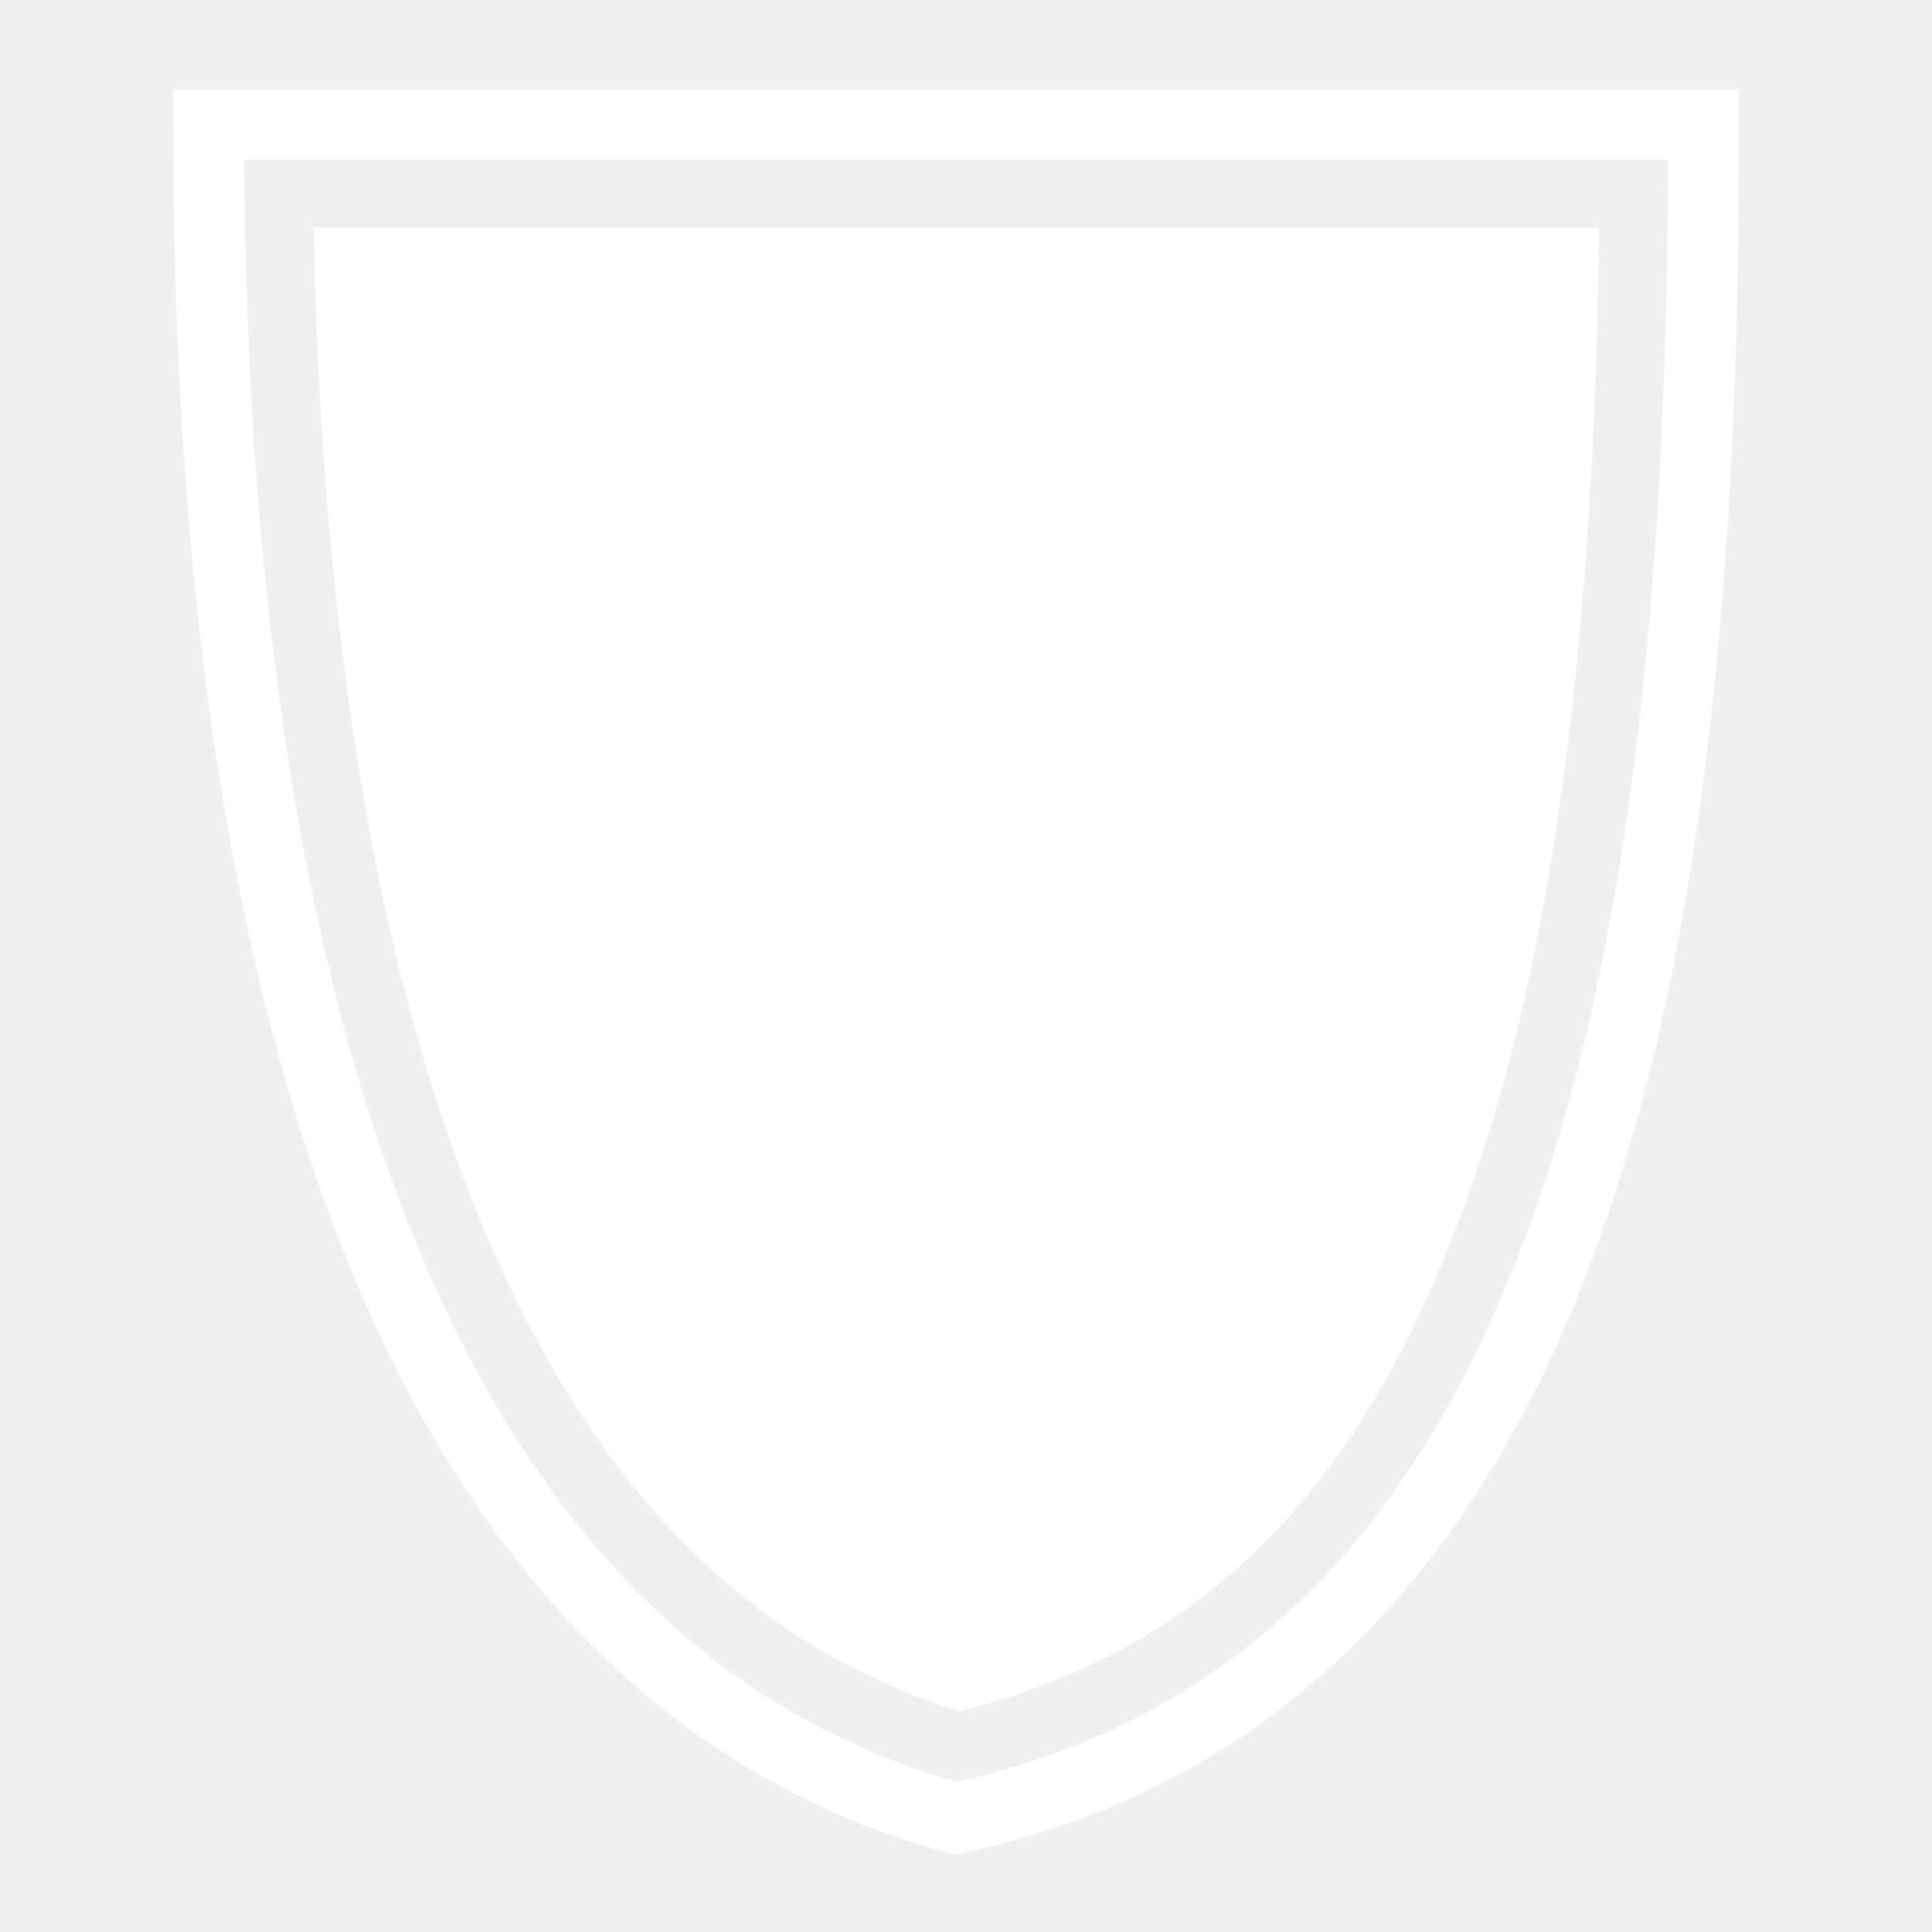
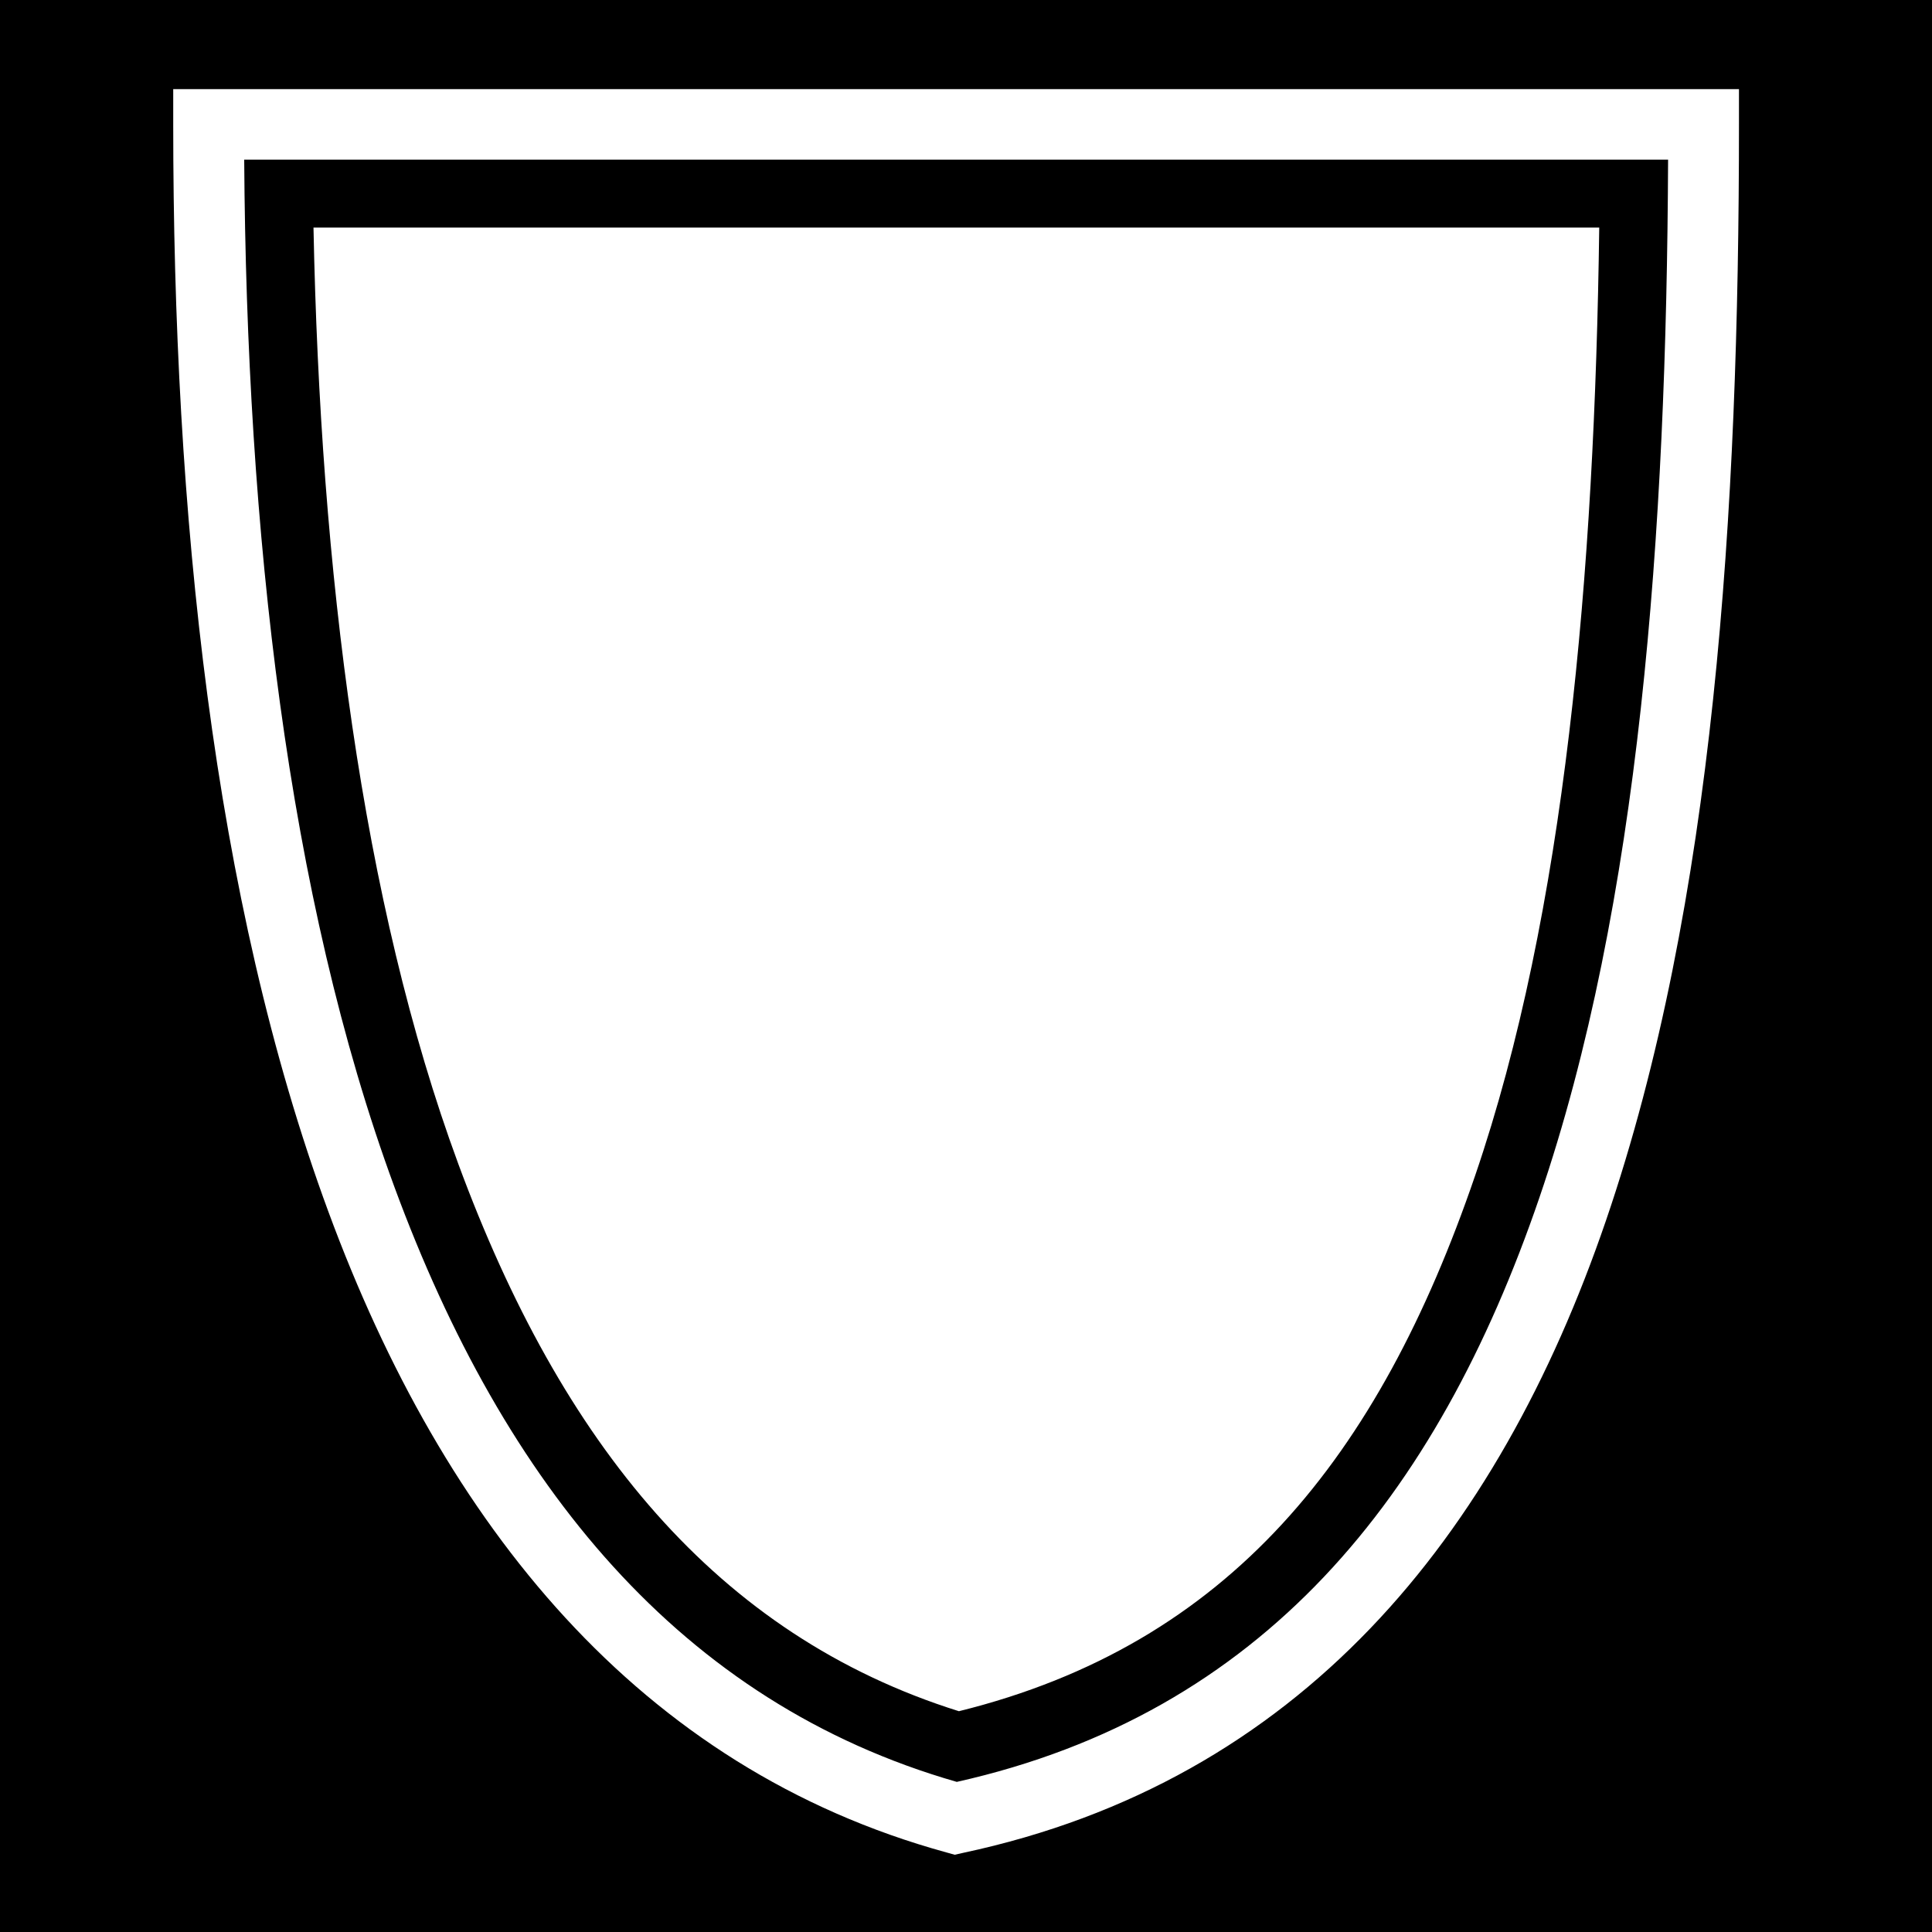
<svg xmlns="http://www.w3.org/2000/svg" viewBox="0 0 512 512" style="height: 512px; width: 512px;" version="1.1" id="svg1">
  <defs id="defs1" />
-   <g class="" transform="translate(0,0)" style="" id="g1">
-     <path id="path11" style="display:inline;stroke:none;fill:#ffffff;fill-opacity:1" d="m 83.078,60.312 c 1.806,90.647 12.785,178.737 38.371,248.115 27.283,73.978 68.406,124.888 132.672,145.061 71.636,-17.71 111.279,-67.37 136.785,-141.881 23.868,-69.722 31.686,-159.528 32.908,-251.295 z" />
-     <path id="path12" style="display:inline;stroke:none;fill:#ffffff;fill-opacity:1" d="m 45.906,23.625 v 9.344 c 0,102.68 10.49,205.086 41.125,288.154 30.637,83.068 82.364,147.416 163.75,169.781 l 2.221,0.625 2.219,-0.5 c 89.269,-19.03 141.644,-83.639 170.373,-167.559 28.728,-83.92 35.25,-187.777 35.25,-290.5 V 23.625 Z m 18.811,18.688 h 0.004 377.34 c -0.413,98.8 -7.497,197.342 -34.125,275.125 -27.21,79.487 -73.39,136.638 -154.375,154.781 -73.28,-21.03 -119.914,-78.697 -149,-157.562 C 76.086,237.444 65.354,140.526 64.717,42.312 Z" />
+   <path d="M 0,9.9999996e-7 H 512 V 512 H 0 Z" fill="#000000" fill-opacity="1" id="path1" />
+   <g class="" style="height:512px;width:512px" id="g1">
+     <path id="path11" style="display:inline;stroke:none;fill:#ffffff;fill-opacity:1" d="M 45.906 23.625 L 45.906 32.969 C 45.906 135.649 56.396 238.055 87.031 321.123 C 117.668 404.191 169.395 468.539 250.781 490.904 L 253.002 491.529 L 255.221 491.029 C 344.49 471.999 396.865 407.391 425.594 323.471 C 454.322 239.551 460.844 135.694 460.844 32.971 L 460.844 23.625 L 45.906 23.625 z M 64.717 42.312 L 64.721 42.312 L 442.061 42.312 C 441.648 141.113 434.564 239.655 407.936 317.438 C 380.726 396.925 334.546 454.076 253.561 472.219 C 180.281 451.189 133.647 393.522 104.561 314.656 C 76.086 237.444 65.354 140.526 64.717 42.312 z M 83.078 60.312 C 84.884 150.959 95.863 239.049 121.449 308.428 C 148.732 382.405 189.855 433.316 254.121 453.488 C 325.757 435.778 365.4 386.118 390.906 311.607 C 414.775 241.886 422.592 152.08 423.814 60.312 L 83.078 60.312 z " />
  </g>
</svg>
